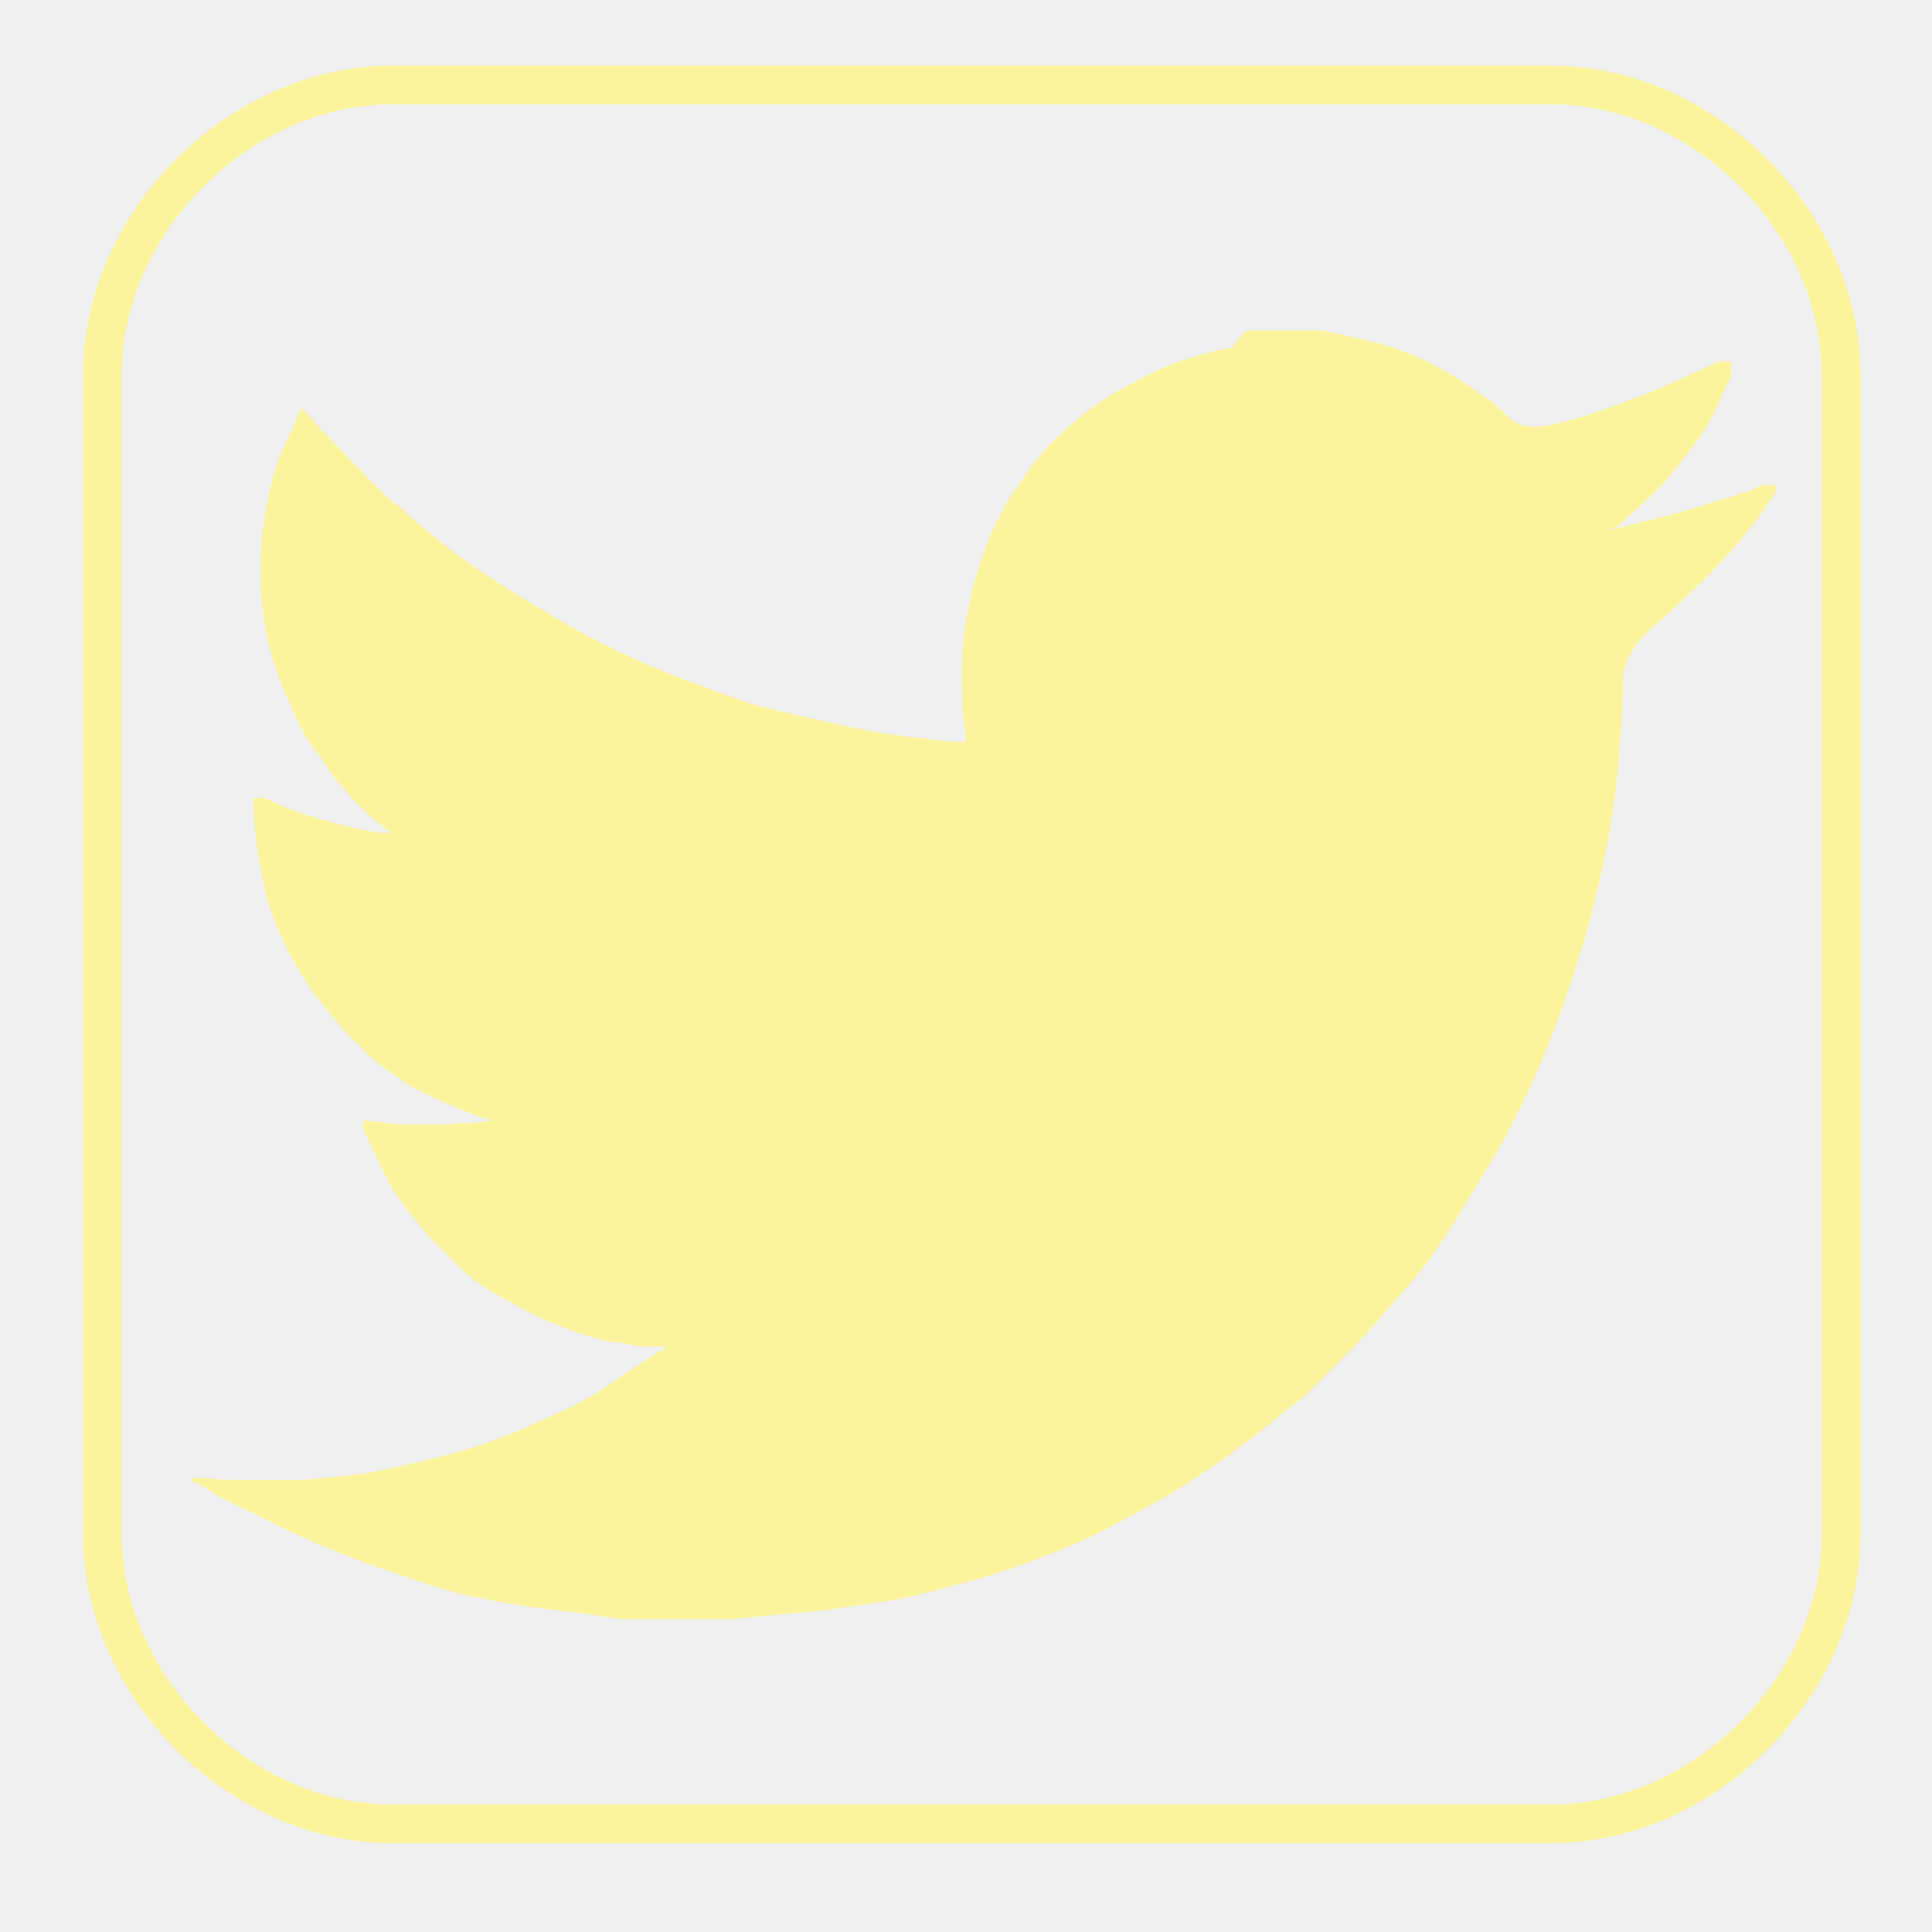
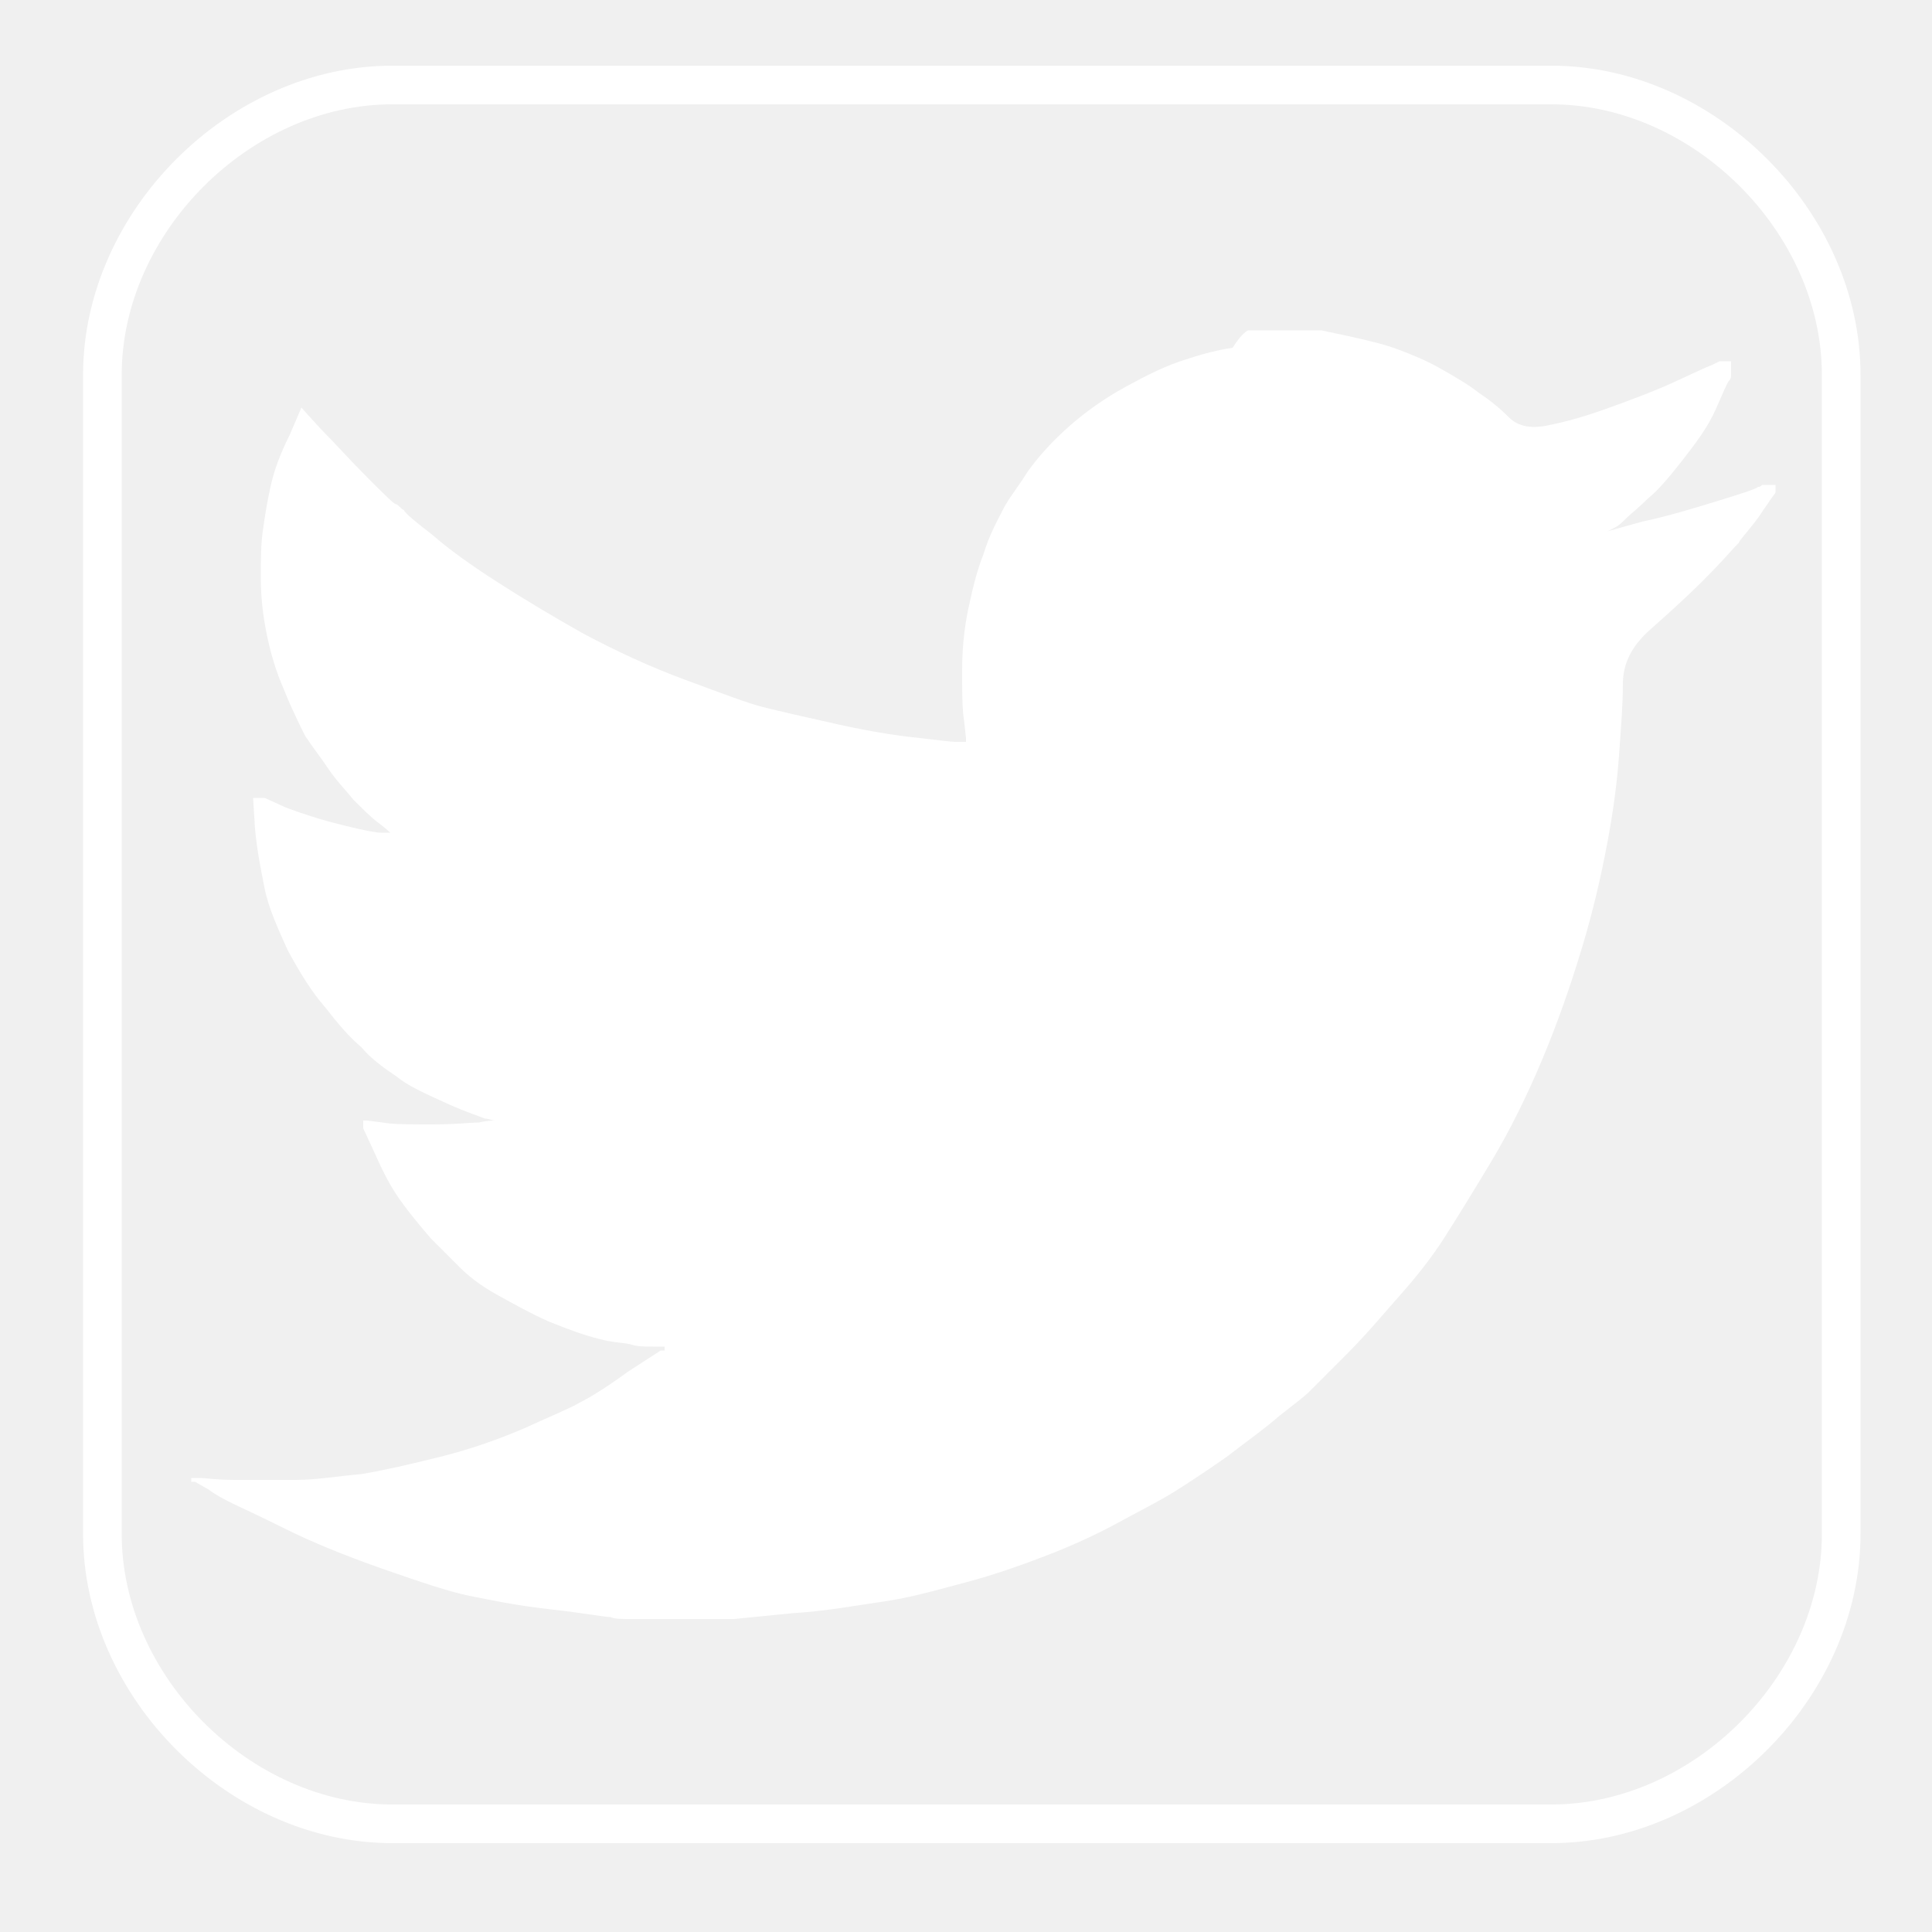
<svg xmlns="http://www.w3.org/2000/svg" version="1.0" x="0px" y="0px" viewBox="0 0 100 100" enable-background="new 0 0 100 100" xml:space="preserve" class="socialLink">
  <g id="Layer_1">
-     <path class="socSvgStroke" id="Facebook__x28_alt_x29__3_" fill="none" stroke="#FBF49C" stroke-width="2" stroke-miterlimit="10" d="M95.3,19.4   c0-7.9-7.1-15-15-15h-60c-7.9,0-15,7.1-15,15v60c0,7.9,7.1,15,15,15h30h14h16c7.9,0,15-7.1,15-15V19.4z" />
+     <path class="socSvgStroke" id="Facebook__x28_alt_x29__3_" fill="none" stroke="#FFFFFF" stroke-width="2" stroke-miterlimit="10" d="M95.3,19.4   c0-7.9-7.1-15-15-15h-60c-7.9,0-15,7.1-15,15v60c0,7.9,7.1,15,15,15h30h14h16c7.9,0,15-7.1,15-15V19.4z" />
  </g>
  <g id="Layer_2">
-     <path class="socSvgFill" fill="#FBF49C" d="M64.6,17.1L64.6,17.1l1.9,0h1.9l1.4,0.3c0.9,0.2,1.8,0.4,2.6,0.7c0.8,0.3,1.5,0.6,2.2,1   c0.7,0.4,1.4,0.8,1.9,1.2c0.6,0.4,1.1,0.8,1.6,1.3c0.5,0.5,1.2,0.6,2.1,0.4c1-0.2,2-0.5,3.1-0.9c1.1-0.4,2.2-0.8,3.3-1.3   c1.1-0.5,1.7-0.8,2-0.9c0.2-0.1,0.4-0.2,0.4-0.2l0,0l0.1,0l0.1,0l0.1,0l0.1,0l0,0l0,0l0,0l0,0l0.1,0l0.1,0l0,0.1l0,0.1l0,0.1l0,0.1   l0,0.1l0,0.1l0,0.1c0,0.1,0,0.2-0.1,0.3s-0.3,0.6-0.7,1.5s-1,1.7-1.7,2.6c-0.7,0.9-1.3,1.6-1.8,2c-0.5,0.5-0.9,0.8-1.1,1   c-0.2,0.2-0.4,0.4-0.6,0.5l-0.4,0.2l-0.1,0l-0.1,0l0,0l0,0l0,0l0,0l-0.1,0l-0.1,0l0,0l0,0l0,0l0,0l0,0l0,0l0,0l0,0h0.2h0.2L85,27   c1.4-0.3,2.7-0.7,4-1.1c1.3-0.4,1.9-0.6,2-0.7c0.1,0,0.1,0,0.2-0.1l0.1,0l0.1,0l0.1,0l0.1,0l0.1,0l0.1,0l0.1,0v0.1v0.1l0,0l0,0l0,0   l0,0l0,0l0,0l0,0l0,0l0,0l0,0l0,0l0,0l0,0.1l0,0.1l0,0c0,0-0.3,0.4-0.9,1.3c-0.6,0.8-1,1.2-1,1.3c0,0-0.1,0.1-0.2,0.2   c-0.1,0.1-0.6,0.7-1.6,1.7c-1,1-1.9,1.8-2.8,2.6c-0.9,0.8-1.4,1.7-1.4,2.8c0,1.1-0.1,2.3-0.2,3.7c-0.1,1.4-0.3,2.9-0.6,4.5   c-0.3,1.6-0.7,3.4-1.3,5.4c-0.6,2-1.3,4-2.1,5.9c-0.8,1.9-1.7,3.7-2.6,5.2c-0.9,1.5-1.7,2.8-2.4,3.9s-1.5,2.1-2.3,3   c-0.8,0.9-1.7,2-2.9,3.2c-1.2,1.2-1.8,1.8-1.9,1.9c-0.1,0.1-0.6,0.5-1.5,1.2c-0.8,0.7-1.8,1.4-2.7,2.1c-1,0.7-1.9,1.3-2.7,1.8   s-1.8,1-2.9,1.6c-1.1,0.6-2.4,1.2-3.7,1.7c-1.3,0.5-2.7,1-4.2,1.4s-2.9,0.8-4.3,1s-3,0.5-4.7,0.6L38,83.8v0v0h-2.4h-2.4v0v0l-0.6,0   c-0.4,0-0.8,0-1-0.1c-0.3,0-1.3-0.2-3.1-0.4c-1.8-0.2-3.2-0.5-4.2-0.7s-2.5-0.7-4.5-1.4s-3.7-1.4-5.1-2.1c-1.4-0.7-2.3-1.1-2.7-1.3   c-0.4-0.2-0.8-0.4-1.2-0.7l-0.7-0.4l0,0l0,0l0,0l0,0l-0.1,0l-0.1,0l0,0l0,0l0,0l0,0l0,0l0,0h0h0v-0.1v-0.1l0.1,0l0.1,0l0.3,0   c0.2,0,0.8,0.1,1.8,0.1s2,0,3.1,0s2.2-0.2,3.4-0.3c1.2-0.2,2.5-0.5,4.1-0.9c1.6-0.4,3-0.9,4.4-1.5c1.3-0.6,2.3-1,2.8-1.3   c0.6-0.3,1.4-0.8,2.5-1.6l1.7-1.1l0,0l0,0l0,0l0,0l0,0l0,0l0,0l0,0l0.1,0l0.1,0l0-0.1l0-0.1l0,0l0,0l-0.6,0c-0.4,0-0.8,0-1.1-0.1   s-1-0.1-1.7-0.3c-0.8-0.2-1.6-0.5-2.6-0.9c-0.9-0.4-1.8-0.9-2.7-1.4s-1.5-1-1.9-1.4c-0.4-0.4-0.9-0.9-1.5-1.5   c-0.6-0.7-1.1-1.3-1.6-2s-0.9-1.5-1.3-2.4l-0.6-1.3l0-0.1l0-0.1l0-0.1l0-0.1l0.1,0l0.1,0l0.8,0.1c0.5,0.1,1.4,0.1,2.6,0.1   s2-0.1,2.4-0.1c0.4-0.1,0.7-0.1,0.8-0.1l0.1,0l0.2,0l0.2,0l0,0l0,0l0,0l0,0l-0.1,0l-0.1,0l-0.1,0l-0.1,0l-0.1,0   c-0.1,0-0.3-0.1-0.5-0.1c-0.2-0.1-0.9-0.3-2-0.8c-1.1-0.5-2-0.9-2.6-1.4c-0.6-0.4-1.3-0.9-1.8-1.5c-0.6-0.5-1.2-1.2-1.9-2.1   c-0.7-0.8-1.3-1.8-1.9-2.9c-0.5-1.1-1-2.2-1.2-3.2s-0.4-2-0.5-3.1l-0.1-1.6l0.1,0l0.1,0l0.1,0l0.1,0l0.1,0l0.1,0l1.1,0.5   c0.8,0.3,1.7,0.6,2.9,0.9s1.8,0.4,2,0.4l0.3,0h0.3h0.3l0,0l0,0l0,0l0,0l0,0l0,0l0,0l0,0l-0.1,0l-0.1,0l0,0l0,0l0,0l0,0l-0.1,0   l-0.1,0l0,0c0,0-0.2-0.2-0.6-0.5c-0.4-0.3-0.8-0.7-1.3-1.2c-0.4-0.5-0.9-1-1.3-1.6s-0.8-1.1-1.2-1.7c-0.3-0.6-0.7-1.4-1.1-2.4   c-0.4-0.9-0.7-1.9-0.9-2.9c-0.2-1-0.3-1.9-0.3-2.9c0-0.9,0-1.7,0.1-2.4s0.2-1.4,0.4-2.3s0.5-1.7,1-2.7l0.6-1.4l0-0.1l0-0.1l0,0l0,0   l0,0l0,0l0,0l0,0l0,0l0,0l0,0l0,0l0,0l0,0l0,0.1l0,0.1l0,0l0,0l1,1.1c0.7,0.7,1.5,1.6,2.4,2.5s1.4,1.4,1.5,1.4   c0.1,0,0.2,0.2,0.4,0.3c0.1,0.2,0.6,0.6,1.5,1.3c0.8,0.7,1.9,1.5,3.3,2.4s2.9,1.8,4.5,2.7c1.7,0.9,3.4,1.7,5.3,2.4   c1.9,0.7,3.2,1.2,4,1.4c0.8,0.2,2.1,0.5,3.9,0.9s3.2,0.6,4.2,0.7c0.9,0.1,1.6,0.2,1.9,0.2l0.5,0l0-0.1l0-0.1l-0.1-0.9   c-0.1-0.6-0.1-1.5-0.1-2.6c0-1.1,0.1-2.1,0.3-3.1c0.2-0.9,0.4-1.9,0.8-2.9c0.3-1,0.7-1.7,1-2.3c0.3-0.6,0.8-1.2,1.3-2   c0.5-0.7,1.2-1.5,2.1-2.3c0.9-0.8,1.9-1.5,3-2.1c1.1-0.6,2.1-1.1,3.1-1.4c0.9-0.3,1.7-0.5,2.4-0.6C64.3,17.2,64.6,17.1,64.6,17.1z" />
+     <path class="socSvgFill" fill="#FFFFFF" d="M64.6,17.1L64.6,17.1l1.9,0h1.9l1.4,0.3c0.9,0.2,1.8,0.4,2.6,0.7c0.8,0.3,1.5,0.6,2.2,1   c0.7,0.4,1.4,0.8,1.9,1.2c0.6,0.4,1.1,0.8,1.6,1.3c0.5,0.5,1.2,0.6,2.1,0.4c1-0.2,2-0.5,3.1-0.9c1.1-0.4,2.2-0.8,3.3-1.3   c1.1-0.5,1.7-0.8,2-0.9c0.2-0.1,0.4-0.2,0.4-0.2l0,0l0.1,0l0.1,0l0.1,0l0.1,0l0,0l0,0l0,0l0,0l0.1,0l0.1,0l0,0.1l0,0.1l0,0.1l0,0.1   l0,0.1l0,0.1l0,0.1c0,0.1,0,0.2-0.1,0.3s-0.3,0.6-0.7,1.5s-1,1.7-1.7,2.6c-0.7,0.9-1.3,1.6-1.8,2c-0.5,0.5-0.9,0.8-1.1,1   c-0.2,0.2-0.4,0.4-0.6,0.5l-0.4,0.2l-0.1,0l-0.1,0l0,0l0,0l0,0l0,0l-0.1,0l-0.1,0l0,0l0,0l0,0l0,0l0,0l0,0l0,0l0,0h0.2h0.2L85,27   c1.4-0.3,2.7-0.7,4-1.1c1.3-0.4,1.9-0.6,2-0.7c0.1,0,0.1,0,0.2-0.1l0.1,0l0.1,0l0.1,0l0.1,0l0.1,0l0.1,0l0.1,0v0.1v0.1l0,0l0,0l0,0   l0,0l0,0l0,0l0,0l0,0l0,0l0,0l0,0l0,0l0,0.1l0,0.1l0,0c0,0-0.3,0.4-0.9,1.3c-0.6,0.8-1,1.2-1,1.3c0,0-0.1,0.1-0.2,0.2   c-0.1,0.1-0.6,0.7-1.6,1.7c-1,1-1.9,1.8-2.8,2.6c-0.9,0.8-1.4,1.7-1.4,2.8c0,1.1-0.1,2.3-0.2,3.7c-0.1,1.4-0.3,2.9-0.6,4.5   c-0.3,1.6-0.7,3.4-1.3,5.4c-0.6,2-1.3,4-2.1,5.9c-0.8,1.9-1.7,3.7-2.6,5.2c-0.9,1.5-1.7,2.8-2.4,3.9s-1.5,2.1-2.3,3   c-0.8,0.9-1.7,2-2.9,3.2c-1.2,1.2-1.8,1.8-1.9,1.9c-0.1,0.1-0.6,0.5-1.5,1.2c-0.8,0.7-1.8,1.4-2.7,2.1c-1,0.7-1.9,1.3-2.7,1.8   s-1.8,1-2.9,1.6c-1.1,0.6-2.4,1.2-3.7,1.7c-1.3,0.5-2.7,1-4.2,1.4s-2.9,0.8-4.3,1s-3,0.5-4.7,0.6L38,83.8v0v0h-2.4h-2.4v0v0l-0.6,0   c-0.4,0-0.8,0-1-0.1c-0.3,0-1.3-0.2-3.1-0.4c-1.8-0.2-3.2-0.5-4.2-0.7s-2.5-0.7-4.5-1.4s-3.7-1.4-5.1-2.1c-1.4-0.7-2.3-1.1-2.7-1.3   c-0.4-0.2-0.8-0.4-1.2-0.7l-0.7-0.4l0,0l0,0l0,0l0,0l-0.1,0l-0.1,0l0,0l0,0l0,0l0,0l0,0l0,0h0h0v-0.1v-0.1l0.1,0l0.1,0l0.3,0   c0.2,0,0.8,0.1,1.8,0.1s2,0,3.1,0s2.2-0.2,3.4-0.3c1.2-0.2,2.5-0.5,4.1-0.9c1.6-0.4,3-0.9,4.4-1.5c1.3-0.6,2.3-1,2.8-1.3   c0.6-0.3,1.4-0.8,2.5-1.6l1.7-1.1l0,0l0,0l0,0l0,0l0,0l0,0l0,0l0,0l0.1,0l0.1,0l0-0.1l0-0.1l0,0l0,0l-0.6,0c-0.4,0-0.8,0-1.1-0.1   s-1-0.1-1.7-0.3c-0.8-0.2-1.6-0.5-2.6-0.9c-0.9-0.4-1.8-0.9-2.7-1.4s-1.5-1-1.9-1.4c-0.4-0.4-0.9-0.9-1.5-1.5   c-0.6-0.7-1.1-1.3-1.6-2s-0.9-1.5-1.3-2.4l-0.6-1.3l0-0.1l0-0.1l0-0.1l0-0.1l0.1,0l0.1,0l0.8,0.1c0.5,0.1,1.4,0.1,2.6,0.1   s2-0.1,2.4-0.1c0.4-0.1,0.7-0.1,0.8-0.1l0.1,0l0.2,0l0.2,0l0,0l0,0l0,0l0,0l-0.1,0l-0.1,0l-0.1,0l-0.1,0l-0.1,0   c-0.1,0-0.3-0.1-0.5-0.1c-0.2-0.1-0.9-0.3-2-0.8c-1.1-0.5-2-0.9-2.6-1.4c-0.6-0.4-1.3-0.9-1.8-1.5c-0.6-0.5-1.2-1.2-1.9-2.1   c-0.7-0.8-1.3-1.8-1.9-2.9c-0.5-1.1-1-2.2-1.2-3.2s-0.4-2-0.5-3.1l-0.1-1.6l0.1,0l0.1,0l0.1,0l0.1,0l0.1,0l0.1,0l1.1,0.5   c0.8,0.3,1.7,0.6,2.9,0.9s1.8,0.4,2,0.4l0.3,0h0.3h0.3l0,0l0,0l0,0l0,0l0,0l0,0l0,0l0,0l-0.1,0l-0.1,0l0,0l0,0l0,0l0,0l-0.1,0   l-0.1,0l0,0c0,0-0.2-0.2-0.6-0.5c-0.4-0.3-0.8-0.7-1.3-1.2c-0.4-0.5-0.9-1-1.3-1.6s-0.8-1.1-1.2-1.7c-0.3-0.6-0.7-1.4-1.1-2.4   c-0.4-0.9-0.7-1.9-0.9-2.9c-0.2-1-0.3-1.9-0.3-2.9c0-0.9,0-1.7,0.1-2.4s0.2-1.4,0.4-2.3s0.5-1.7,1-2.7l0.6-1.4l0-0.1l0-0.1l0,0l0,0   l0,0l0,0l0,0l0,0l0,0l0,0l0,0l0,0l0,0l0,0l0,0.1l0,0.1l0,0l0,0l1,1.1c0.7,0.7,1.5,1.6,2.4,2.5s1.4,1.4,1.5,1.4   c0.1,0,0.2,0.2,0.4,0.3c0.1,0.2,0.6,0.6,1.5,1.3c0.8,0.7,1.9,1.5,3.3,2.4s2.9,1.8,4.5,2.7c1.7,0.9,3.4,1.7,5.3,2.4   c1.9,0.7,3.2,1.2,4,1.4c0.8,0.2,2.1,0.5,3.9,0.9s3.2,0.6,4.2,0.7c0.9,0.1,1.6,0.2,1.9,0.2l0.5,0l0-0.1l0-0.1l-0.1-0.9   c-0.1-0.6-0.1-1.5-0.1-2.6c0-1.1,0.1-2.1,0.3-3.1c0.2-0.9,0.4-1.9,0.8-2.9c0.3-1,0.7-1.7,1-2.3c0.3-0.6,0.8-1.2,1.3-2   c0.5-0.7,1.2-1.5,2.1-2.3c0.9-0.8,1.9-1.5,3-2.1c1.1-0.6,2.1-1.1,3.1-1.4c0.9-0.3,1.7-0.5,2.4-0.6C64.3,17.2,64.6,17.1,64.6,17.1z" />
  </g>
</svg>
